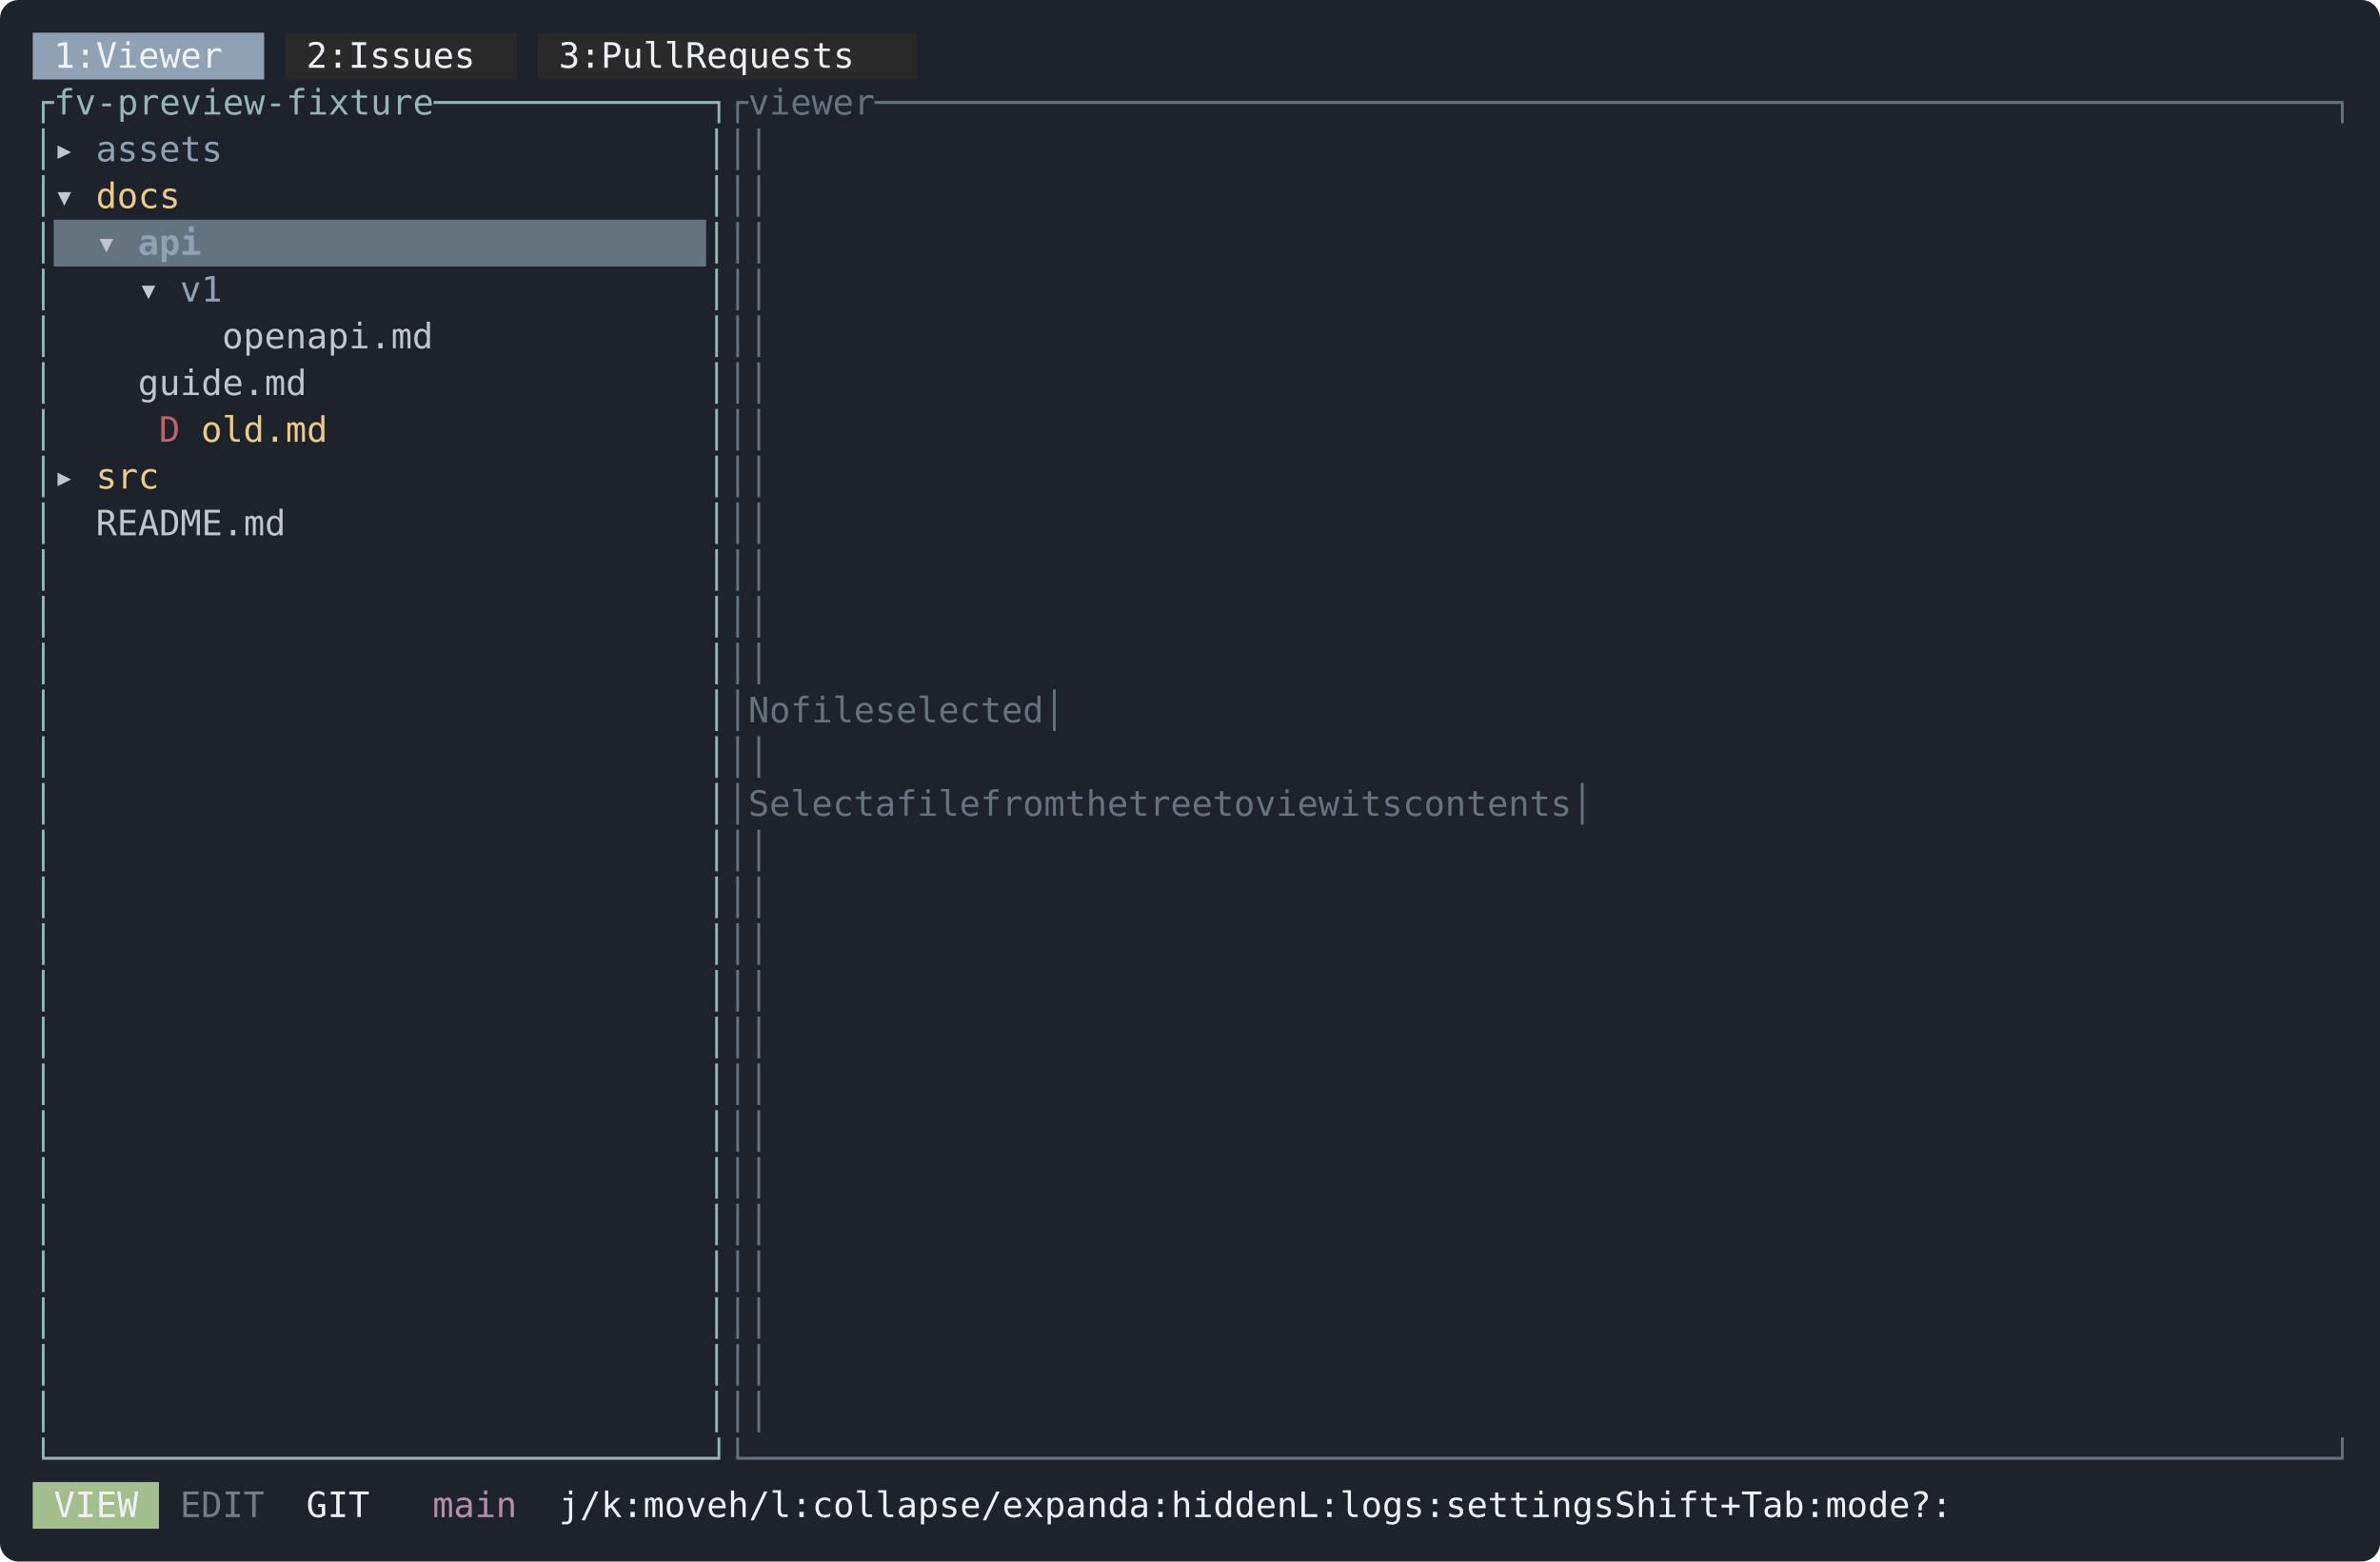
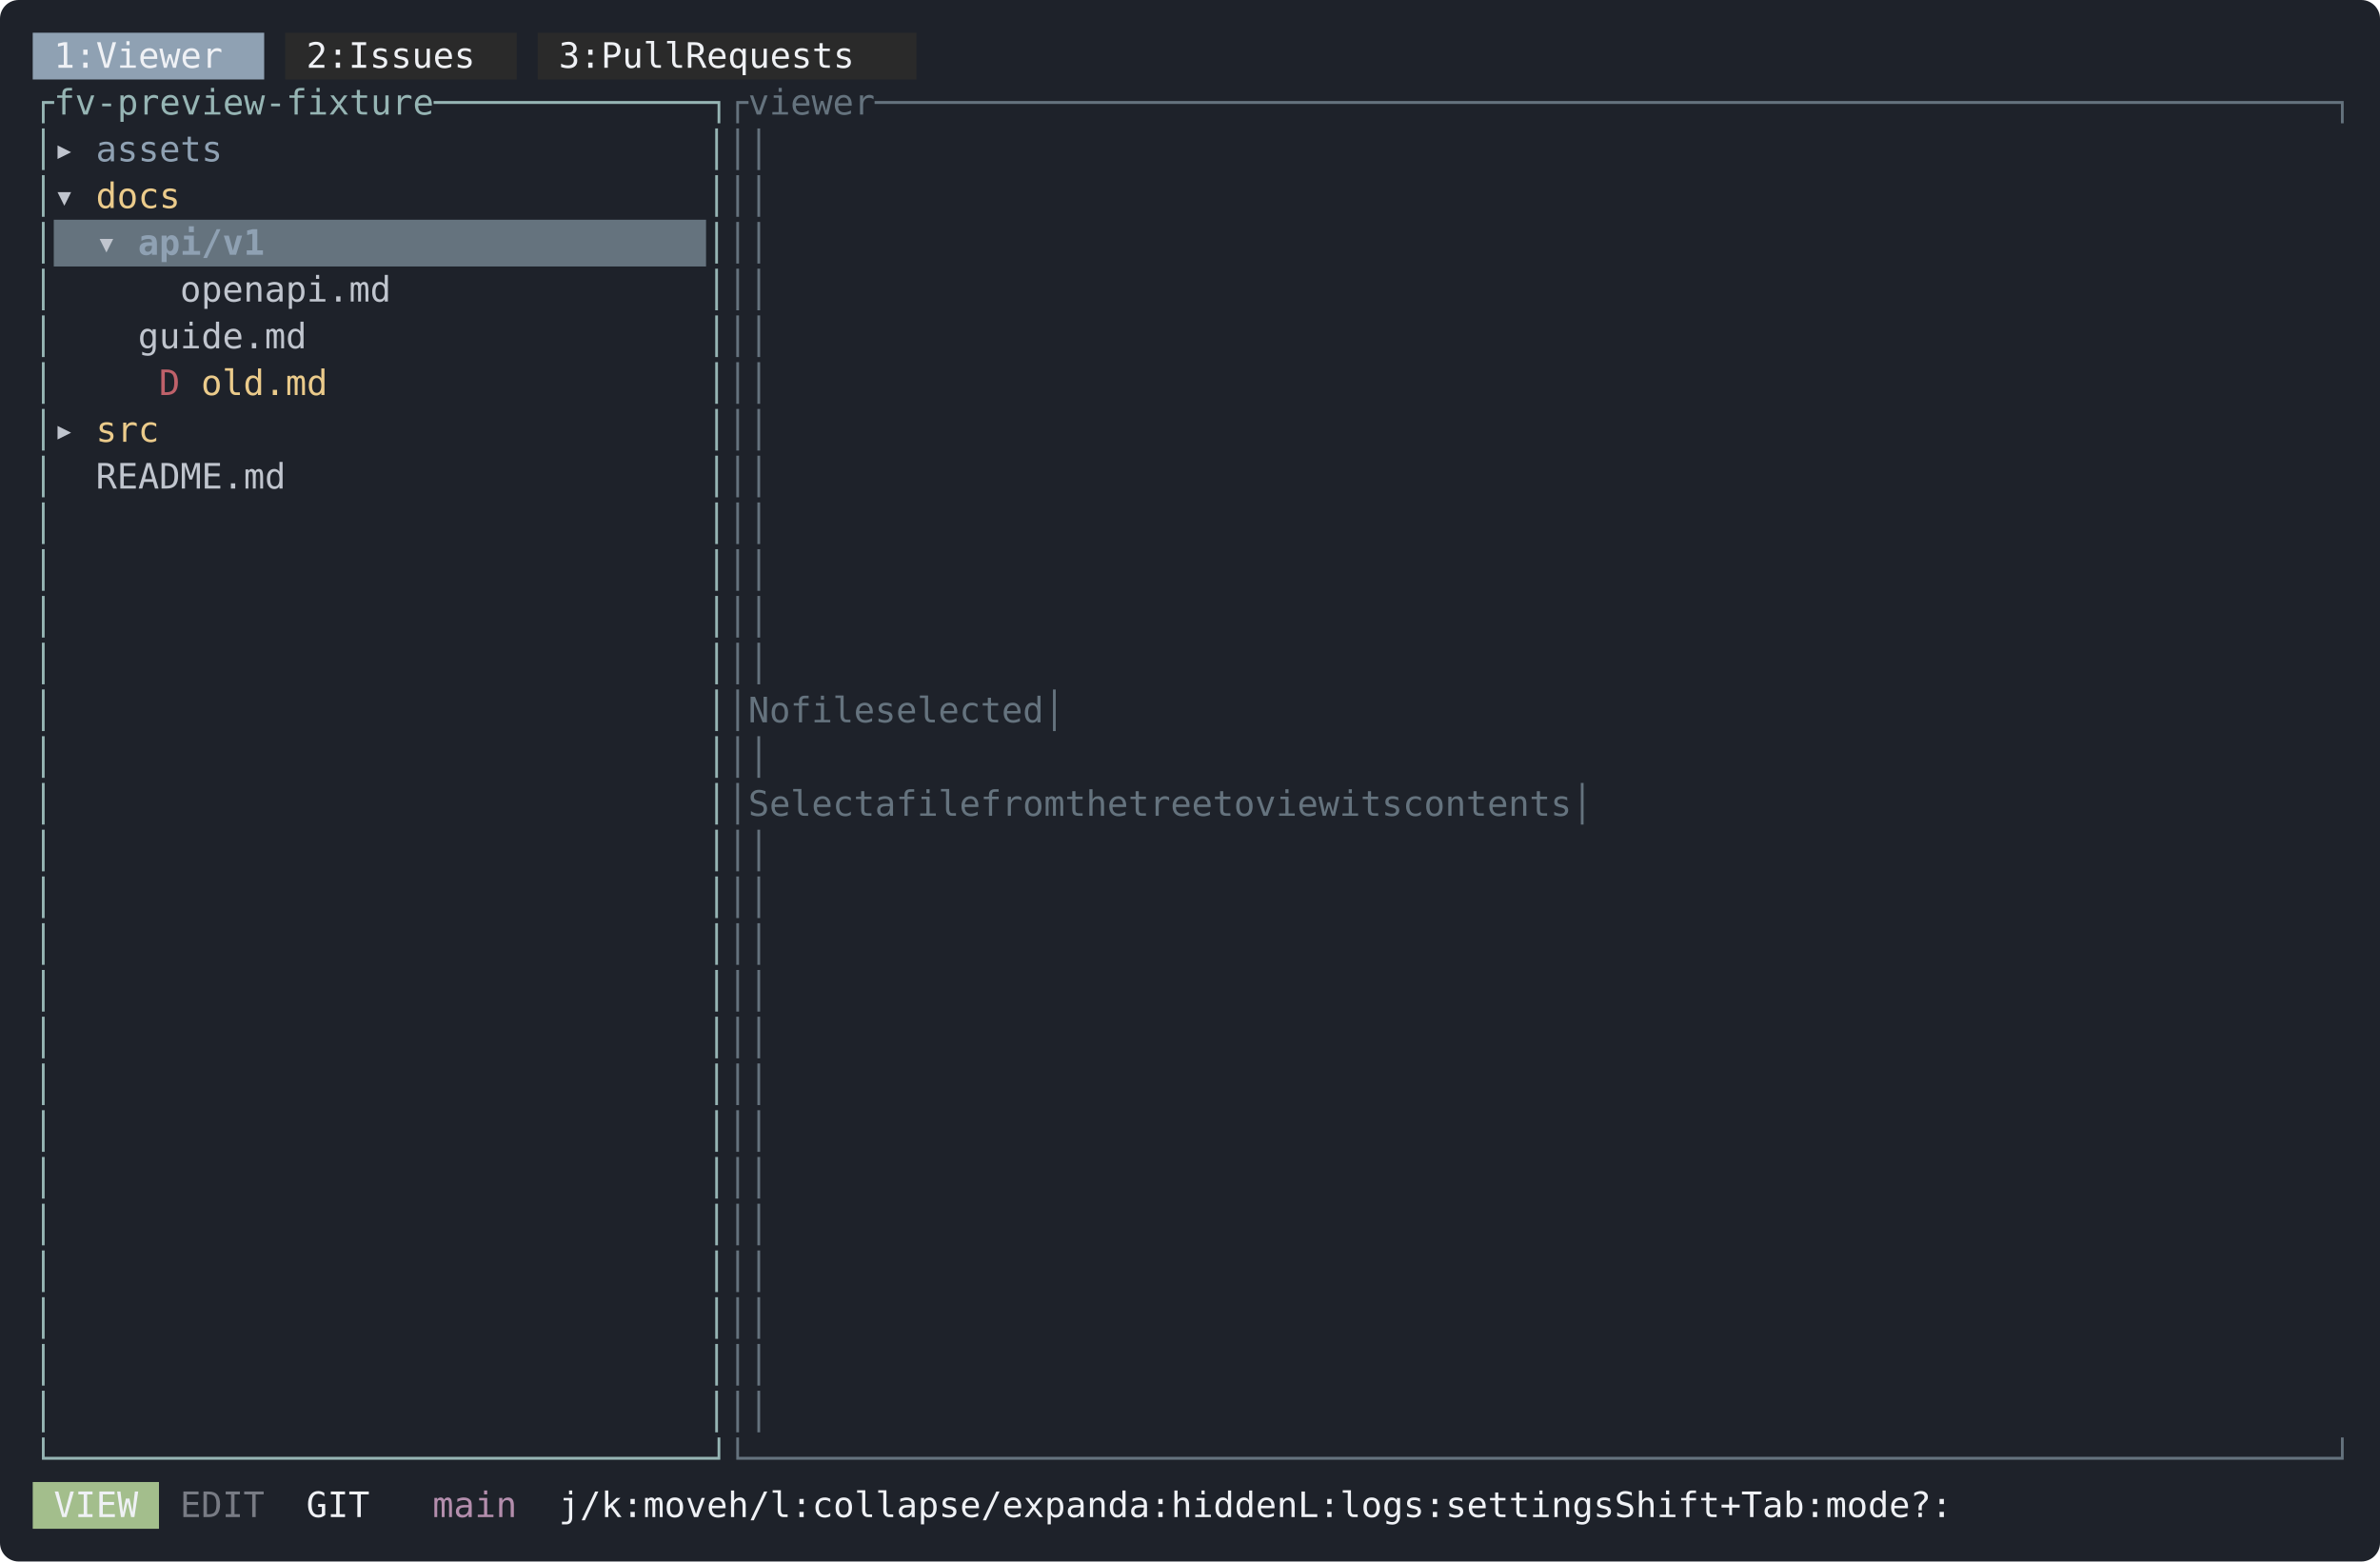
<svg xmlns="http://www.w3.org/2000/svg" width="1018" height="668" viewBox="0 0 1018 668" font-family="ui-monospace, SFMono-Regular, Menlo, Consolas, 'DejaVu Sans Mono', monospace" font-size="15">
  <rect width="1018" height="668" rx="8" fill="#1e222a" />
  <rect x="14" y="14" width="99" height="20" fill="#8fa1b3" />
  <rect x="122" y="14" width="99" height="20" fill="#2a2a2a" />
  <rect x="230" y="14" width="162" height="20" fill="#2a2a2a" />
  <text x="23 32 50 59 68 77 86 95" y="29" fill="#eff1f5">1:Viewer</text>
  <text x="131 140 158 167 176 185 194 203" y="29" fill="#eff1f5">2:Issues</text>
  <text x="239 248 266 275 284 293 311 320 329 338 347 356 365 374" y="29" fill="#eff1f5">3:PullRequests</text>
  <text x="14 23 32 41 50 59 68 77 86 95 104 113 122 131 140 149 158 167 176 185 194 203 212 221 230 239 248 257 266 275 284 293 302" y="49" fill="#96b5b4">┌fv-preview-fixture─────────────┐</text>
  <text x="311 320 329 338 347 356 365 374 383 392 401 410 419 428 437 446 455 464 473 482 491 500 509 518 527 536 545 554 563 572 581 590 599 608 617 626 635 644 653 662 671 680 689 698 707 716 725 734 743 752 761 770 779 788 797 806 815 824 833 842 851 860 869 878 887 896 905 914 923 932 941 950 959 968 977 986 995" y="49" fill="#65737e">┌viewer─────────────────────────────────────────────────────────────────────┐</text>
  <text x="14" y="69" fill="#96b5b4">│</text>
  <text x="23" y="69" fill="#c0c5ce">▸</text>
  <text x="41 50 59 68 77 86" y="69" fill="#8fa1b3">assets</text>
  <text x="302" y="69" fill="#96b5b4">│</text>
  <text x="311 995" y="69" fill="#65737e">││</text>
  <text x="14" y="89" fill="#96b5b4">│</text>
  <text x="23" y="89" fill="#c0c5ce">▾</text>
  <text x="41 50 59 68" y="89" fill="#ebcb8b">docs</text>
  <text x="302" y="89" fill="#96b5b4">│</text>
  <text x="311 995" y="89" fill="#65737e">││</text>
  <rect x="23" y="94" width="279" height="20" fill="#65737e" />
  <text x="14" y="109" fill="#96b5b4">│</text>
  <text x="41" y="109" fill="#c0c5ce" font-weight="bold">▾</text>
-   <text x="59 68 77" y="109" fill="#8fa1b3" font-weight="bold">api</text>
+   <text x="59 68 77 86 95 104" y="109" fill="#8fa1b3" font-weight="bold">api/v1</text>
  <text x="302" y="109" fill="#96b5b4">│</text>
  <text x="311 995" y="109" fill="#65737e">││</text>
  <text x="14" y="129" fill="#96b5b4">│</text>
-   <text x="59" y="129" fill="#c0c5ce">▾</text>
-   <text x="77 86" y="129" fill="#8fa1b3">v1</text>
+   <text x="77 86 95 104 113 122 131 140 149 158" y="129" fill="#c0c5ce">openapi.md</text>
  <text x="302" y="129" fill="#96b5b4">│</text>
  <text x="311 995" y="129" fill="#65737e">││</text>
  <text x="14" y="149" fill="#96b5b4">│</text>
-   <text x="95 104 113 122 131 140 149 158 167 176" y="149" fill="#c0c5ce">openapi.md</text>
+   <text x="59 68 77 86 95 104 113 122" y="149" fill="#c0c5ce">guide.md</text>
  <text x="302" y="149" fill="#96b5b4">│</text>
  <text x="311 995" y="149" fill="#65737e">││</text>
  <text x="14" y="169" fill="#96b5b4">│</text>
-   <text x="59 68 77 86 95 104 113 122" y="169" fill="#c0c5ce">guide.md</text>
+   <text x="68" y="169" fill="#bf616a">D</text>
+   <text x="86 95 104 113 122 131" y="169" fill="#ebcb8b">old.md</text>
  <text x="302" y="169" fill="#96b5b4">│</text>
  <text x="311 995" y="169" fill="#65737e">││</text>
  <text x="14" y="189" fill="#96b5b4">│</text>
-   <text x="68" y="189" fill="#bf616a">D</text>
-   <text x="86 95 104 113 122 131" y="189" fill="#ebcb8b">old.md</text>
+   <text x="23" y="189" fill="#c0c5ce">▸</text>
+   <text x="41 50 59" y="189" fill="#ebcb8b">src</text>
  <text x="302" y="189" fill="#96b5b4">│</text>
  <text x="311 995" y="189" fill="#65737e">││</text>
  <text x="14" y="209" fill="#96b5b4">│</text>
-   <text x="23" y="209" fill="#c0c5ce">▸</text>
-   <text x="41 50 59" y="209" fill="#ebcb8b">src</text>
+   <text x="41 50 59 68 77 86 95 104 113" y="209" fill="#c0c5ce">README.md</text>
  <text x="302" y="209" fill="#96b5b4">│</text>
  <text x="311 995" y="209" fill="#65737e">││</text>
  <text x="14" y="229" fill="#96b5b4">│</text>
-   <text x="41 50 59 68 77 86 95 104 113" y="229" fill="#c0c5ce">README.md</text>
  <text x="302" y="229" fill="#96b5b4">│</text>
  <text x="311 995" y="229" fill="#65737e">││</text>
  <text x="14" y="249" fill="#96b5b4">│</text>
  <text x="302" y="249" fill="#96b5b4">│</text>
  <text x="311 995" y="249" fill="#65737e">││</text>
  <text x="14" y="269" fill="#96b5b4">│</text>
  <text x="302" y="269" fill="#96b5b4">│</text>
  <text x="311 995" y="269" fill="#65737e">││</text>
  <text x="14" y="289" fill="#96b5b4">│</text>
  <text x="302" y="289" fill="#96b5b4">│</text>
  <text x="311 995" y="289" fill="#65737e">││</text>
  <text x="14" y="309" fill="#96b5b4">│</text>
  <text x="302" y="309" fill="#96b5b4">│</text>
  <text x="311 581 590 608 617 626 635 653 662 671 680 689 698 707 716 995" y="309" fill="#65737e">│Nofileselected│</text>
  <text x="14" y="329" fill="#96b5b4">│</text>
  <text x="302" y="329" fill="#96b5b4">│</text>
  <text x="311 995" y="329" fill="#65737e">││</text>
  <text x="14" y="349" fill="#96b5b4">│</text>
  <text x="302" y="349" fill="#96b5b4">│</text>
  <text x="311 437 446 455 464 473 482 500 518 527 536 545 563 572 581 590 608 617 626 644 653 662 671 689 698 716 725 734 743 761 770 779 797 806 815 824 833 842 851 860 995" y="349" fill="#65737e">│Selectafilefromthetreetoviewitscontents│</text>
  <text x="14" y="369" fill="#96b5b4">│</text>
  <text x="302" y="369" fill="#96b5b4">│</text>
  <text x="311 995" y="369" fill="#65737e">││</text>
  <text x="14" y="389" fill="#96b5b4">│</text>
  <text x="302" y="389" fill="#96b5b4">│</text>
  <text x="311 995" y="389" fill="#65737e">││</text>
  <text x="14" y="409" fill="#96b5b4">│</text>
  <text x="302" y="409" fill="#96b5b4">│</text>
  <text x="311 995" y="409" fill="#65737e">││</text>
  <text x="14" y="429" fill="#96b5b4">│</text>
  <text x="302" y="429" fill="#96b5b4">│</text>
  <text x="311 995" y="429" fill="#65737e">││</text>
  <text x="14" y="449" fill="#96b5b4">│</text>
  <text x="302" y="449" fill="#96b5b4">│</text>
  <text x="311 995" y="449" fill="#65737e">││</text>
  <text x="14" y="469" fill="#96b5b4">│</text>
  <text x="302" y="469" fill="#96b5b4">│</text>
  <text x="311 995" y="469" fill="#65737e">││</text>
  <text x="14" y="489" fill="#96b5b4">│</text>
  <text x="302" y="489" fill="#96b5b4">│</text>
  <text x="311 995" y="489" fill="#65737e">││</text>
  <text x="14" y="509" fill="#96b5b4">│</text>
  <text x="302" y="509" fill="#96b5b4">│</text>
  <text x="311 995" y="509" fill="#65737e">││</text>
  <text x="14" y="529" fill="#96b5b4">│</text>
  <text x="302" y="529" fill="#96b5b4">│</text>
  <text x="311 995" y="529" fill="#65737e">││</text>
  <text x="14" y="549" fill="#96b5b4">│</text>
  <text x="302" y="549" fill="#96b5b4">│</text>
  <text x="311 995" y="549" fill="#65737e">││</text>
  <text x="14" y="569" fill="#96b5b4">│</text>
  <text x="302" y="569" fill="#96b5b4">│</text>
  <text x="311 995" y="569" fill="#65737e">││</text>
  <text x="14" y="589" fill="#96b5b4">│</text>
  <text x="302" y="589" fill="#96b5b4">│</text>
  <text x="311 995" y="589" fill="#65737e">││</text>
  <text x="14" y="609" fill="#96b5b4">│</text>
  <text x="302" y="609" fill="#96b5b4">│</text>
  <text x="311 995" y="609" fill="#65737e">││</text>
  <text x="14 23 32 41 50 59 68 77 86 95 104 113 122 131 140 149 158 167 176 185 194 203 212 221 230 239 248 257 266 275 284 293 302" y="629" fill="#96b5b4">└───────────────────────────────┘</text>
  <text x="311 320 329 338 347 356 365 374 383 392 401 410 419 428 437 446 455 464 473 482 491 500 509 518 527 536 545 554 563 572 581 590 599 608 617 626 635 644 653 662 671 680 689 698 707 716 725 734 743 752 761 770 779 788 797 806 815 824 833 842 851 860 869 878 887 896 905 914 923 932 941 950 959 968 977 986 995" y="629" fill="#65737e">└───────────────────────────────────────────────────────────────────────────┘</text>
  <rect x="14" y="634" width="54" height="20" fill="#a3be8c" />
  <text x="23 32 41 50" y="649" fill="#eff1f5">VIEW</text>
  <text x="77 86 95 104" y="649" fill="#c0c5ce" fill-opacity="0.55">EDIT</text>
  <text x="131 140 149" y="649" fill="#eff1f5">GIT</text>
  <text x="185 194 203 212" y="649" fill="#b48ead">main</text>
  <text x="239 248 257 266 284 293 302 311 338 347 356 365 383 392 401 410 419 428 437 446 455 464 473 482 491 500 509 536 545 563 572 581 590 599 608 635 644 662 671 680 707 716 734 743 752 761 770 779 788 797 824 833 842 851 860 869 878 887 896 905 923 932 941 950 977 986" y="649" fill="#eff1f5">j/k:moveh/l:collapse/expanda:hiddenL:logs:settingsShift+Tab:mode?:</text>
</svg>
